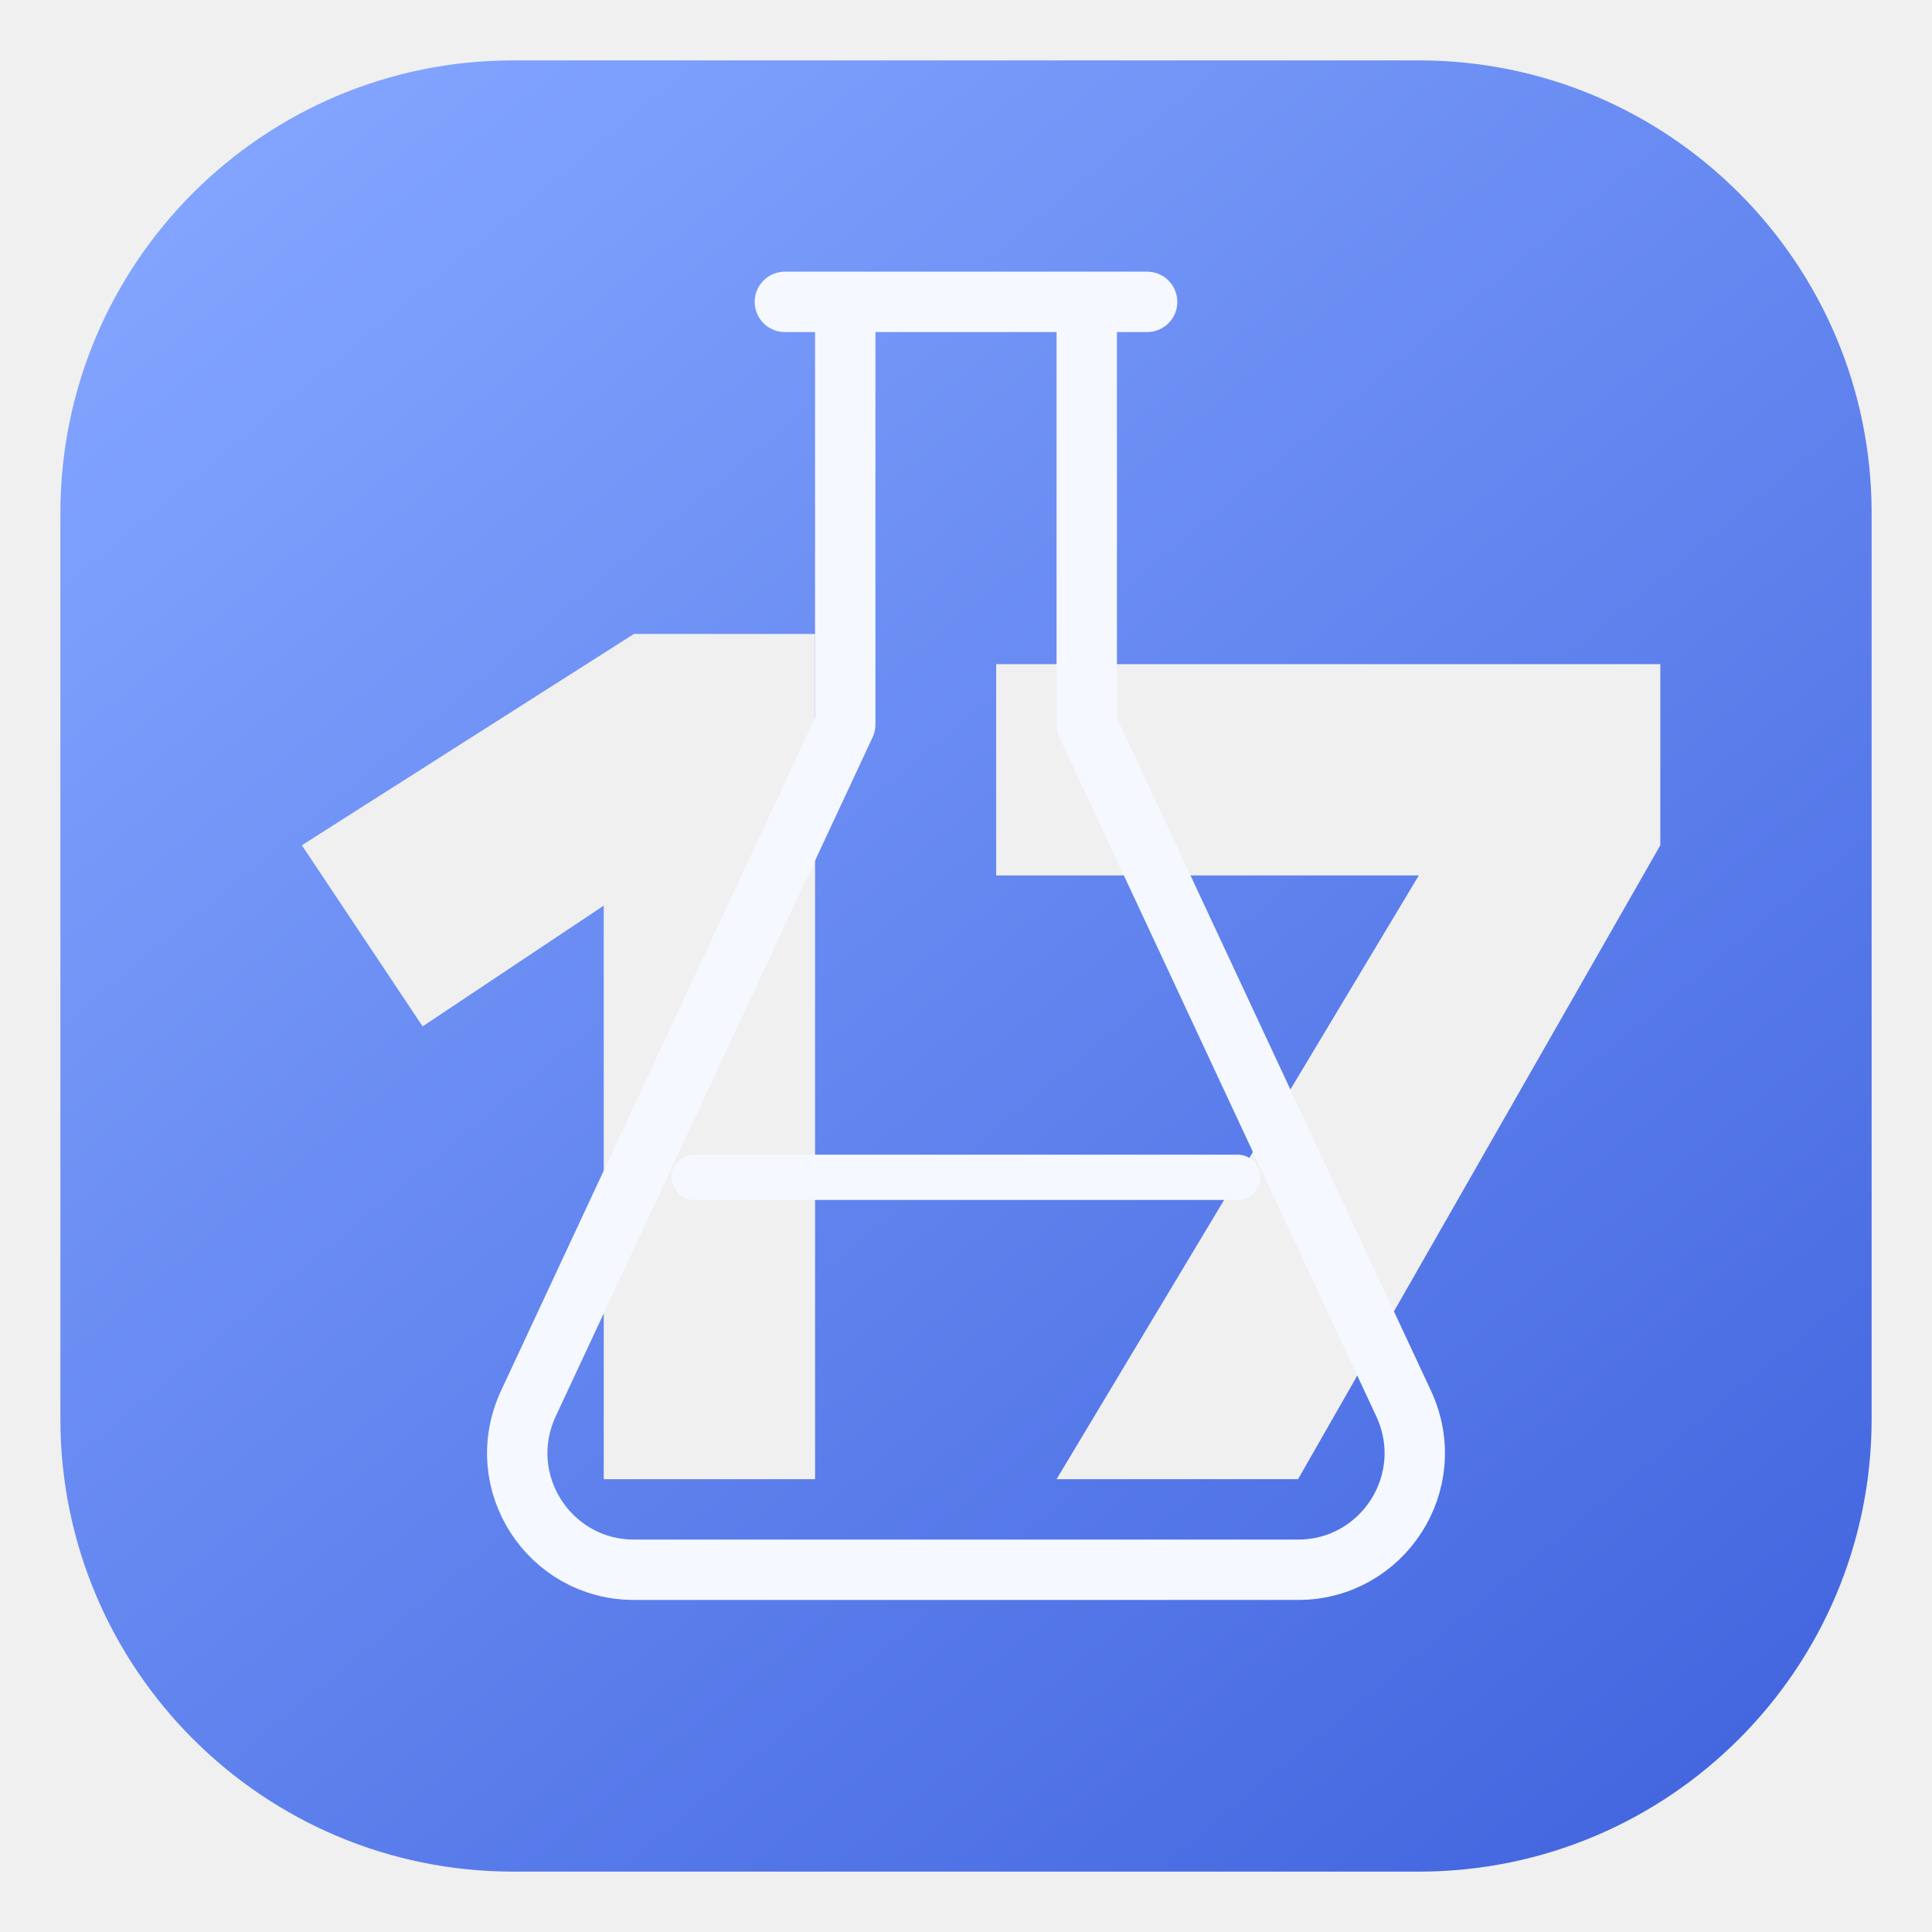
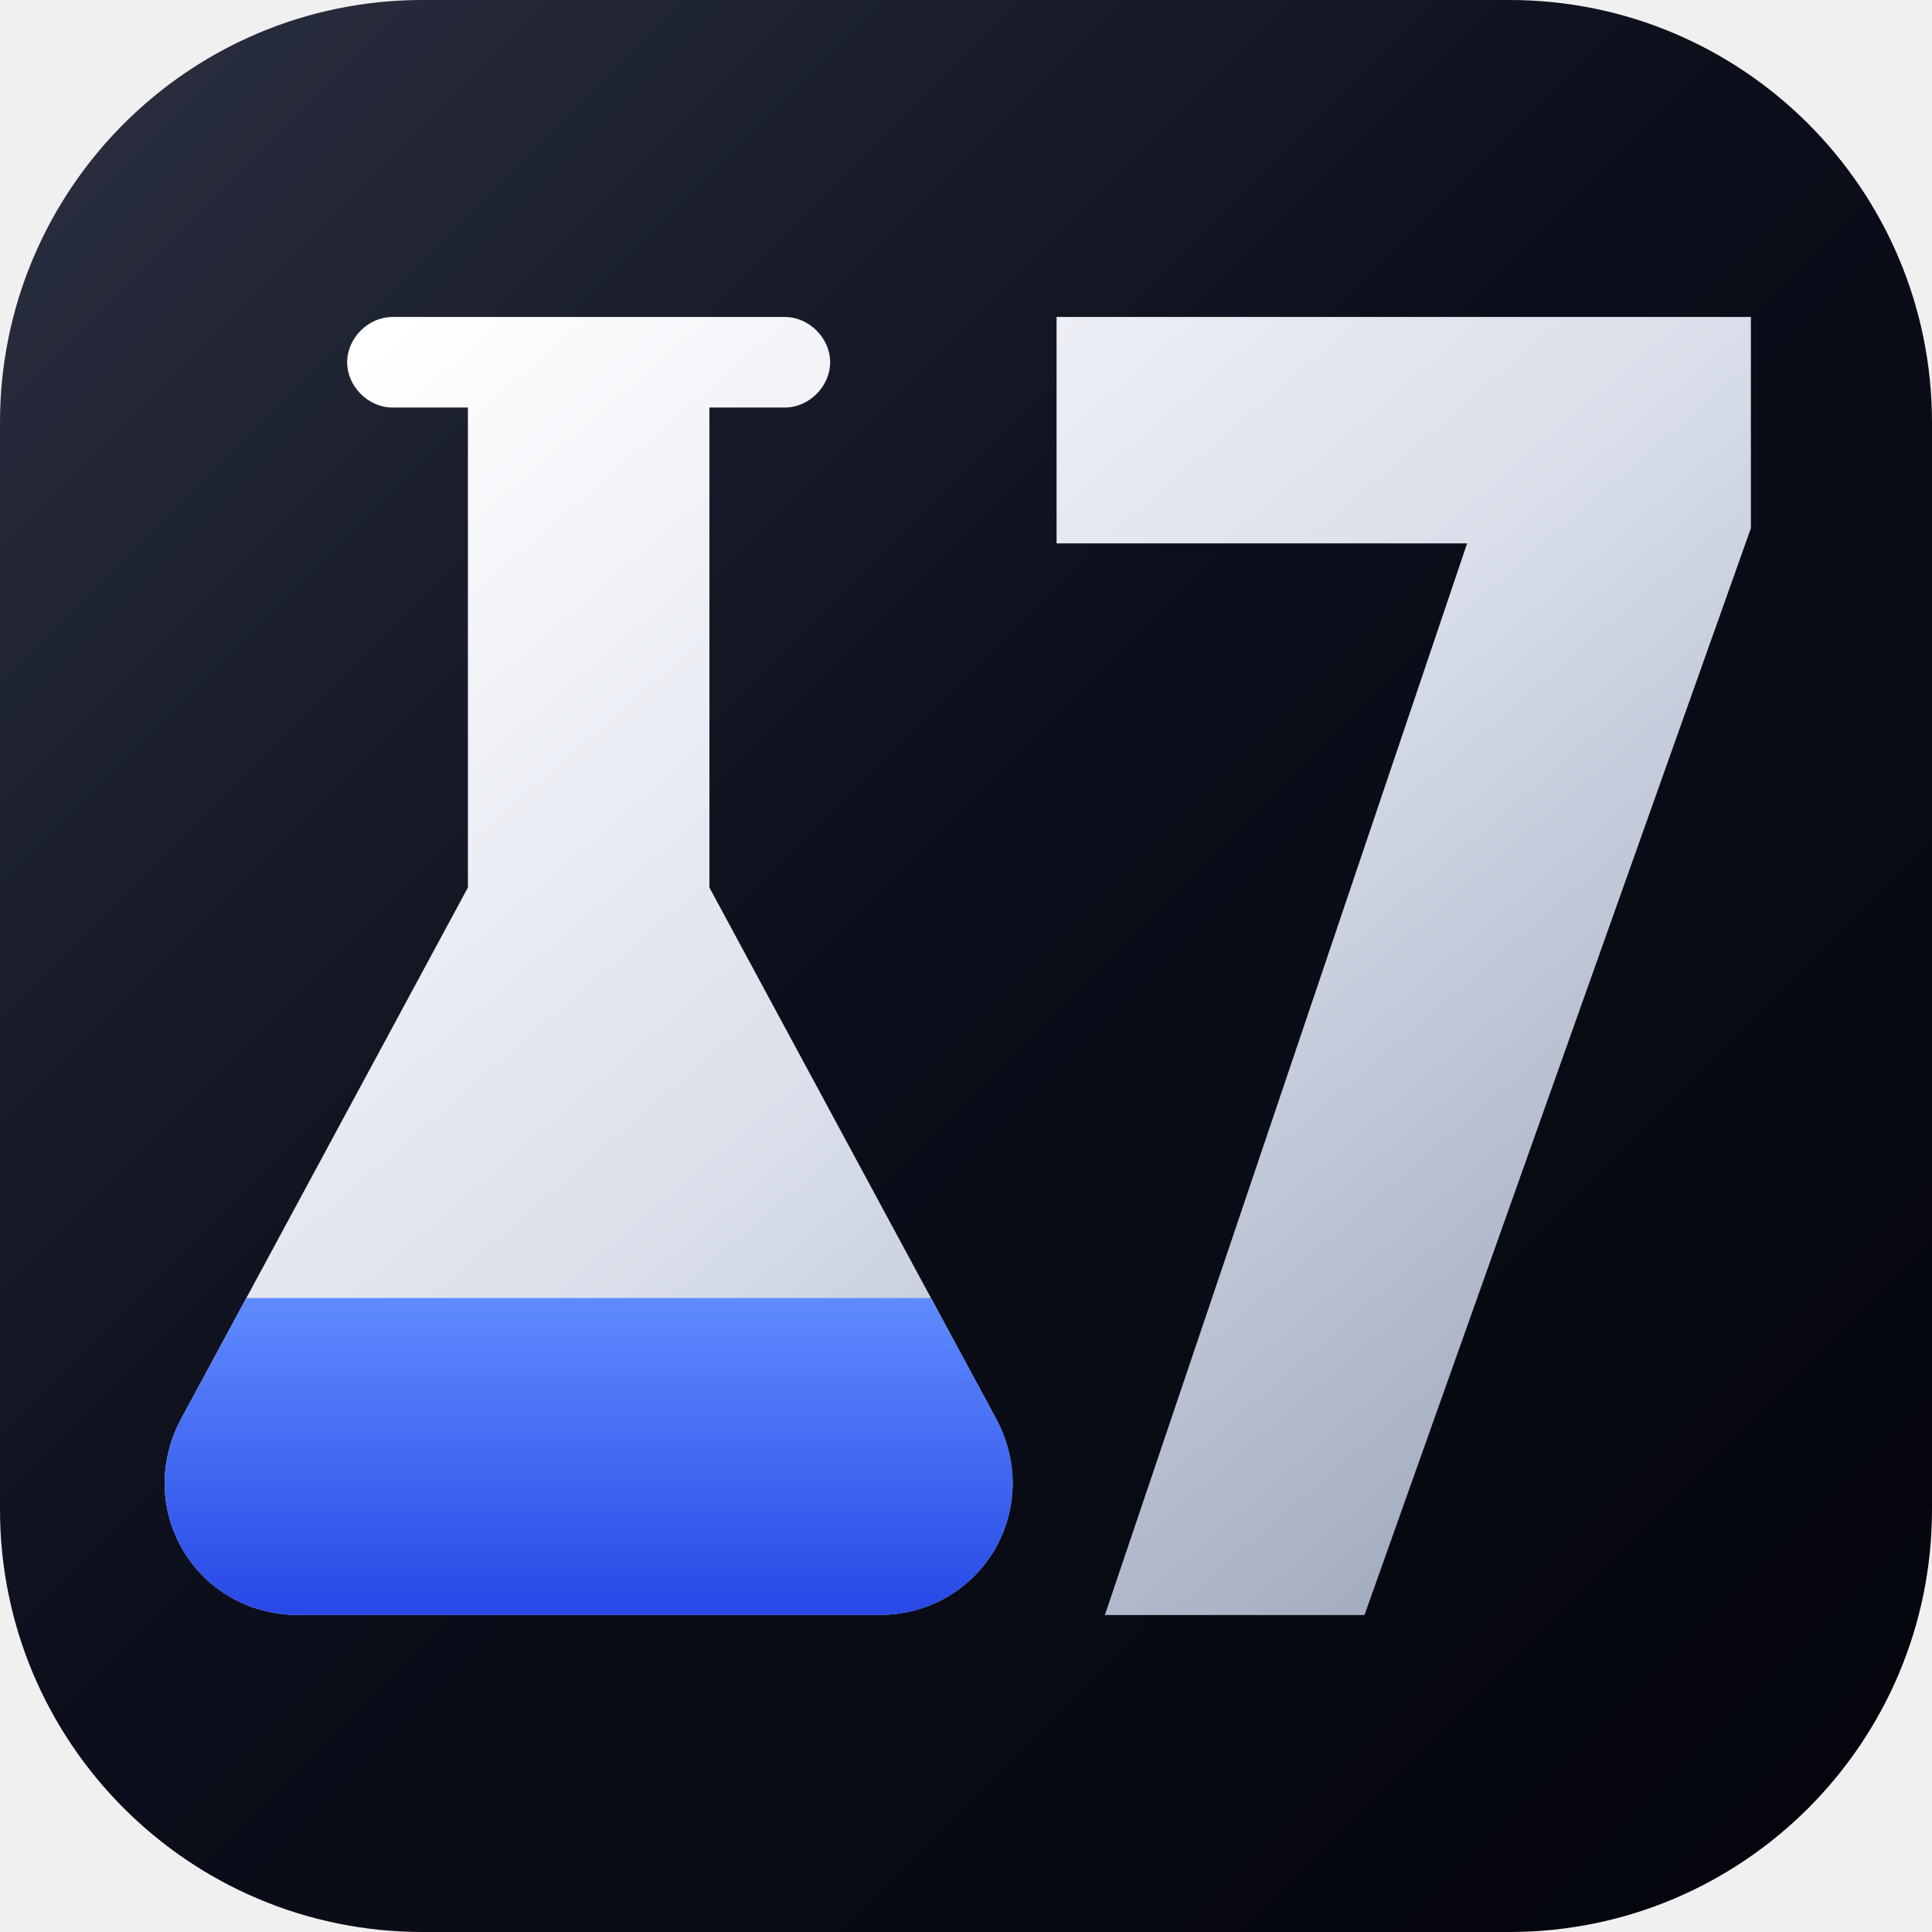
<svg xmlns="http://www.w3.org/2000/svg" width="64" height="64" viewBox="0 0 64 64" fill="none">
  <defs>
-     <linearGradient id="blue" x1="8" y1="4" x2="56" y2="62" gradientUnits="userSpaceOnUse">
-       <stop stop-color="#83a5ff" />
-       <stop offset="1" stop-color="#4265df" />
+     <linearGradient id="tile" x1="0" y1="0" x2="64" y2="64" gradientUnits="userSpaceOnUse">
+       <stop stop-color="#151a2c" />
+       <stop offset="0.5" stop-color="#0b0e1a" />
+       <stop offset="1" stop-color="#04050b" />
    </linearGradient>
-     <mask id="numerals" maskUnits="userSpaceOnUse" x="0" y="0" width="64" height="64">
-       <rect width="64" height="64" fill="white" />
-       <path d="M10 28 21 21H27V49H20V30L14 34ZM33 22H55V28L43 49H35L47 29H33Z" fill="black" />
-     </mask>
+     <linearGradient id="sheen" x1="0" y1="0" x2="64" y2="64" gradientUnits="userSpaceOnUse">
+       <stop stop-color="#ffffff" stop-opacity="0.10" />
+       <stop offset="0.45" stop-color="#ffffff" stop-opacity="0" />
+     </linearGradient>
+     <linearGradient id="edge" x1="0" y1="0" x2="64" y2="64" gradientUnits="userSpaceOnUse">
+       <stop stop-color="#ffffff" stop-opacity="0.42" />
+       <stop offset="0.5" stop-color="#7ea0ff" stop-opacity="0.18" />
+       <stop offset="1" stop-color="#ffffff" stop-opacity="0.06" />
+     </linearGradient>
+     <linearGradient id="silver" x1="14" y1="10" x2="52" y2="54" gradientUnits="userSpaceOnUse">
+       <stop stop-color="#ffffff" />
+       <stop offset="0.5" stop-color="#d9deea" />
+       <stop offset="1" stop-color="#9aa3b8" />
+     </linearGradient>
+     <linearGradient id="liquid" x1="0" y1="43" x2="0" y2="53.5" gradientUnits="userSpaceOnUse">
+       <stop stop-color="#5f8bff" />
+       <stop offset="1" stop-color="#2748e6" />
+     </linearGradient>
+     <path id="flask" d="M13 10.5H26C26.8 10.5 27.5 11.2 27.5 12S26.8 13.5 26 13.5H23.5V29.4L33 47C34.6 50 32.5 53.5 29.1 53.5H9.9C6.5 53.5 4.4 50 6 47L15.5 29.4V13.5H13C12.2 13.5 11.5 12.8 11.5 12S12.2 10.5 13 10.5Z" />
+     <clipPath id="flask-clip">
+       <use href="#flask" />
+     </clipPath>
  </defs>
-   <rect x="2" y="2" width="60" height="60" rx="15" fill="url(#blue)" mask="url(#numerals)" />
-   <path d="M26 10H38M28 10V24L17.5 46.5C16.3 49.1 18.2 52 21 52H43C45.8 52 47.7 49.1 46.5 46.5L36 24V10" stroke="#f5f8ff" stroke-width="2" stroke-linecap="round" stroke-linejoin="round" />
-   <path d="M23 39H41" stroke="#f5f8ff" stroke-width="1.5" stroke-linecap="round" />
+   <rect width="64" height="64" rx="14" fill="url(#tile)" />
+   <rect width="64" height="64" rx="14" fill="url(#sheen)" />
+   <use href="#flask" fill="url(#silver)" />
+   <g clip-path="url(#flask-clip)">
+     <rect x="0" y="43" width="40" height="12" fill="url(#liquid)" />
+   </g>
+   <path d="M35 10.5H58V17.5L45.2 53.5H36.6L48.6 18H35Z" fill="url(#silver)" />
</svg>
